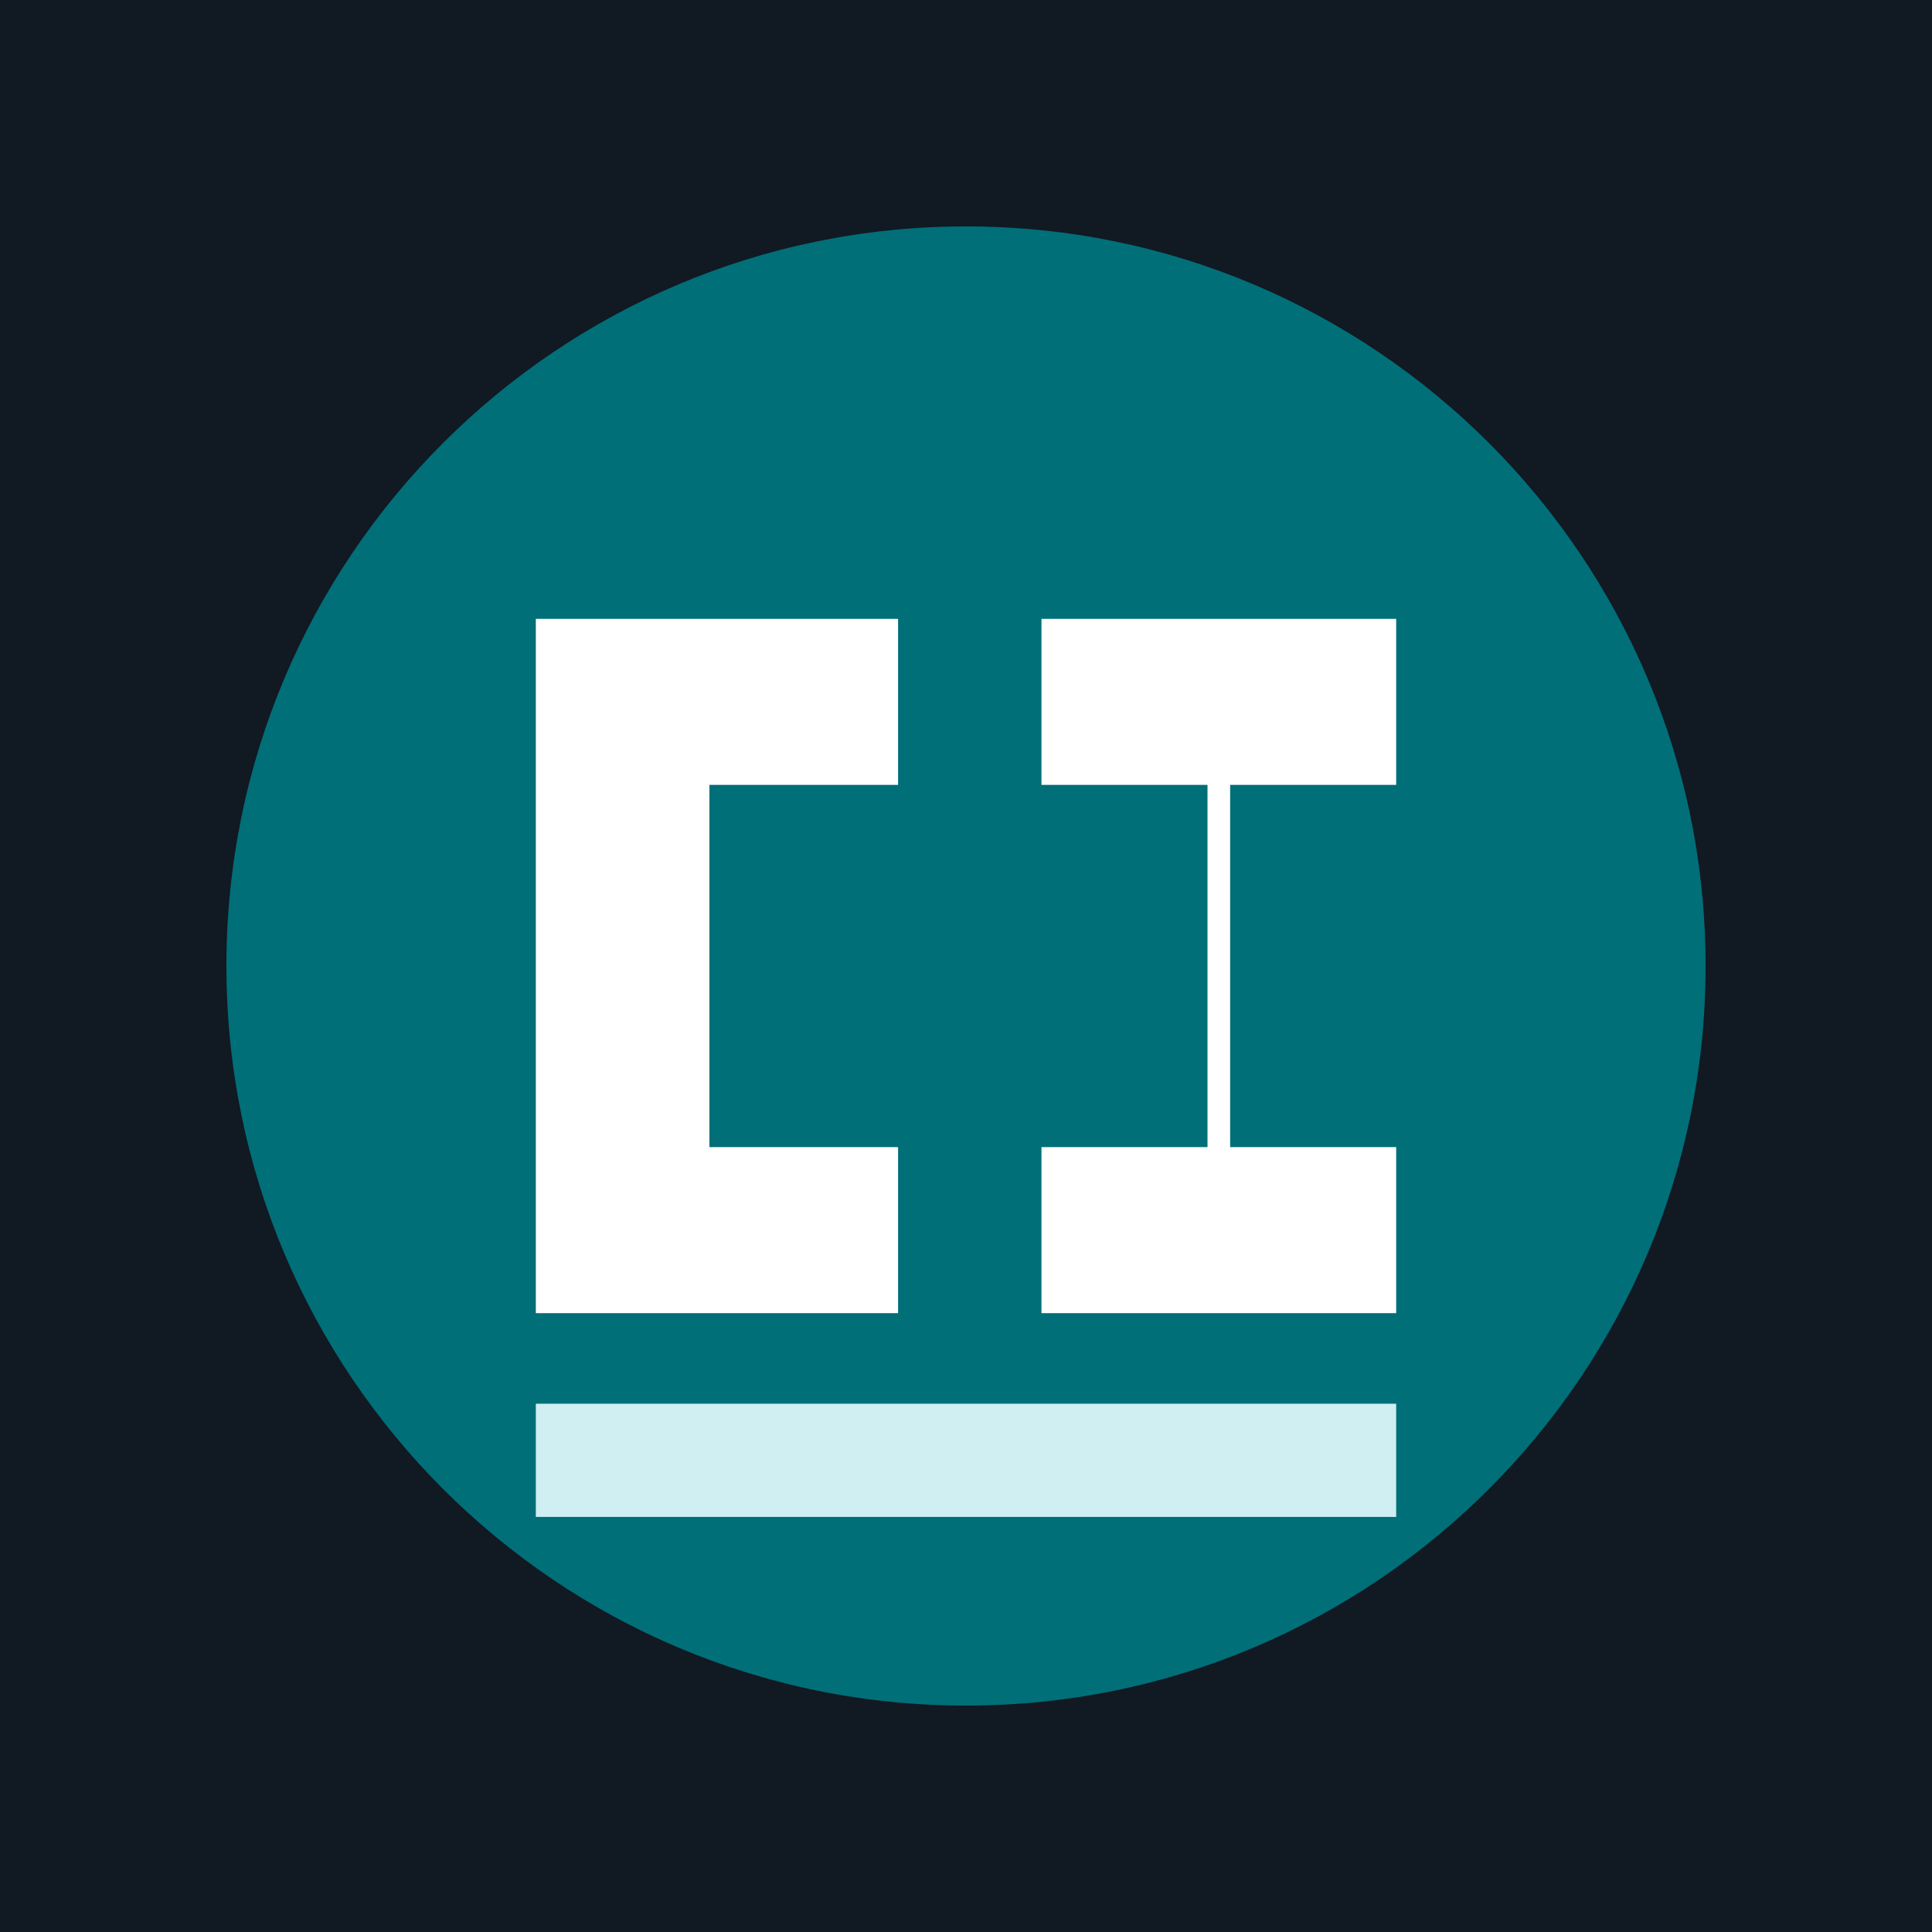
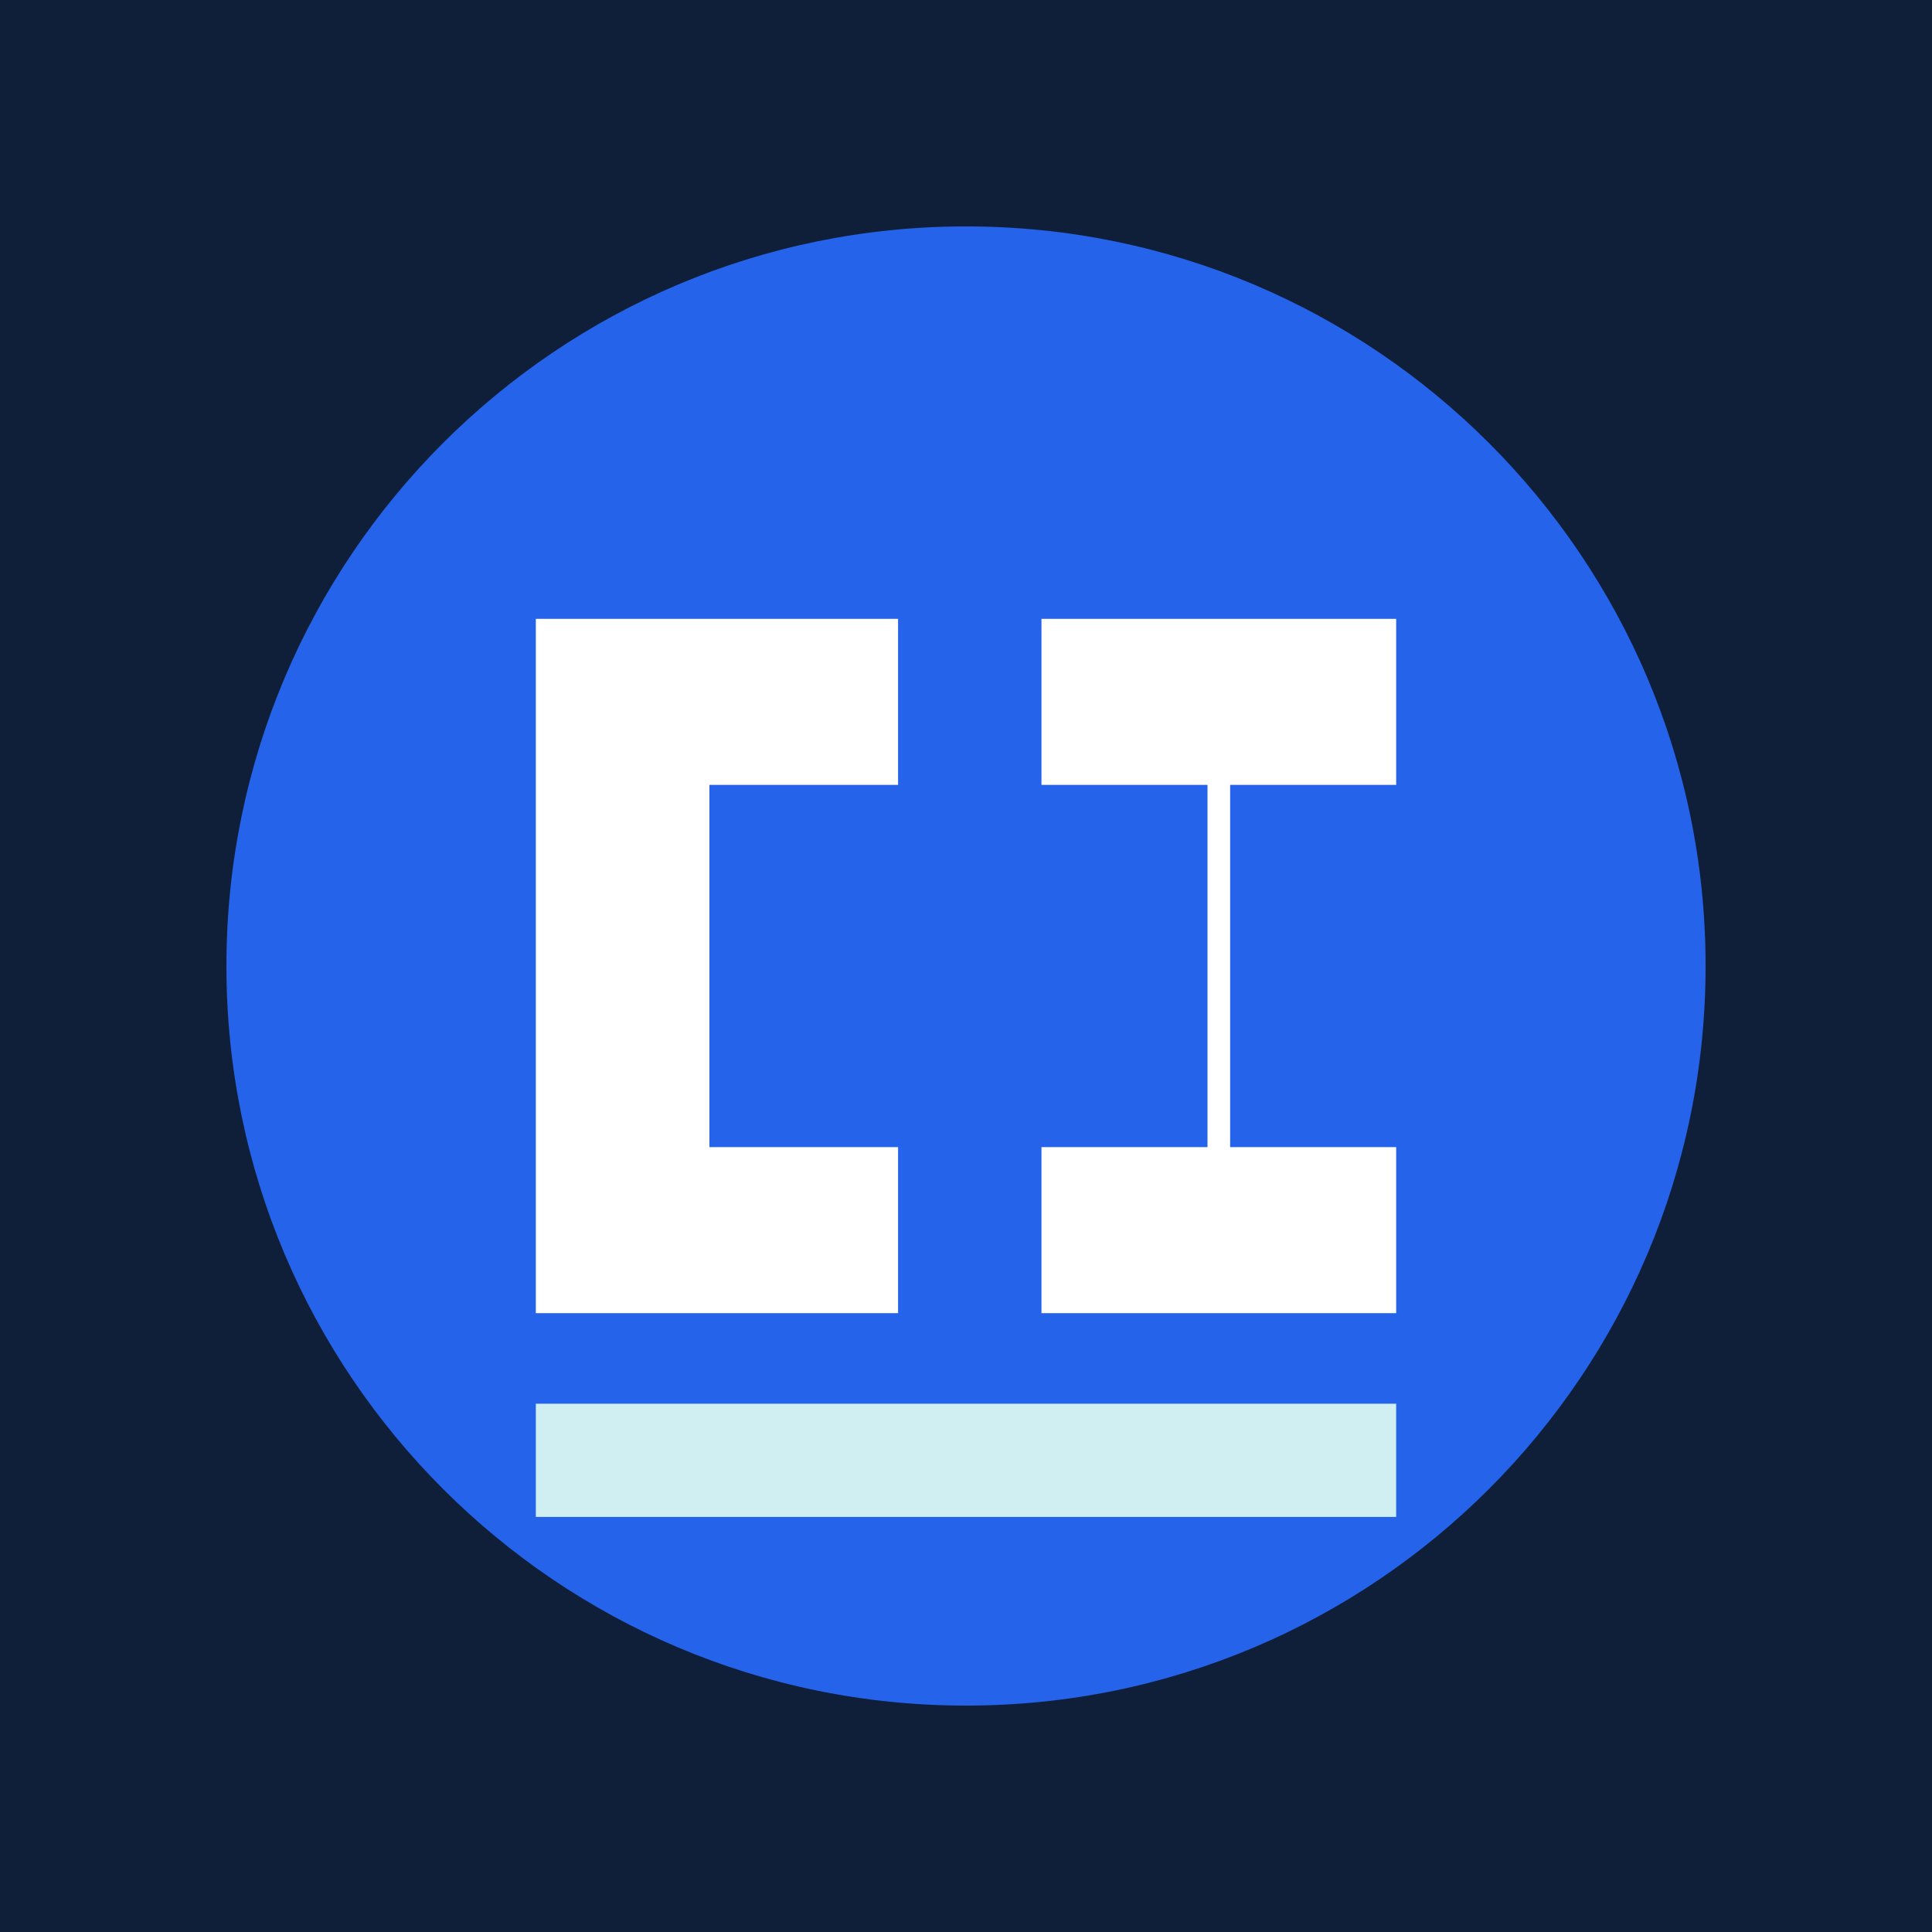
<svg xmlns="http://www.w3.org/2000/svg" viewBox="0 0 512 512" role="img" aria-label="承希智汇">
-   <rect width="512" height="512" fill="#111923" />
-   <circle cx="256" cy="256" r="196" fill="#006f78" />
+   <rect width="512" height="512" fill="#0f1f3a" />
+   <circle cx="256" cy="256" r="196" fill="#2563eb" />
  <path fill="#ffffff" d="M142 164h96v44h-50v96h50v44h-96V164Zm134 0h94v44h-44v96h44v44h-94v-44h44v-96h-44v-44Z" />
  <path fill="#cfeff2" d="M142 372h228v30H142z" />
</svg>
